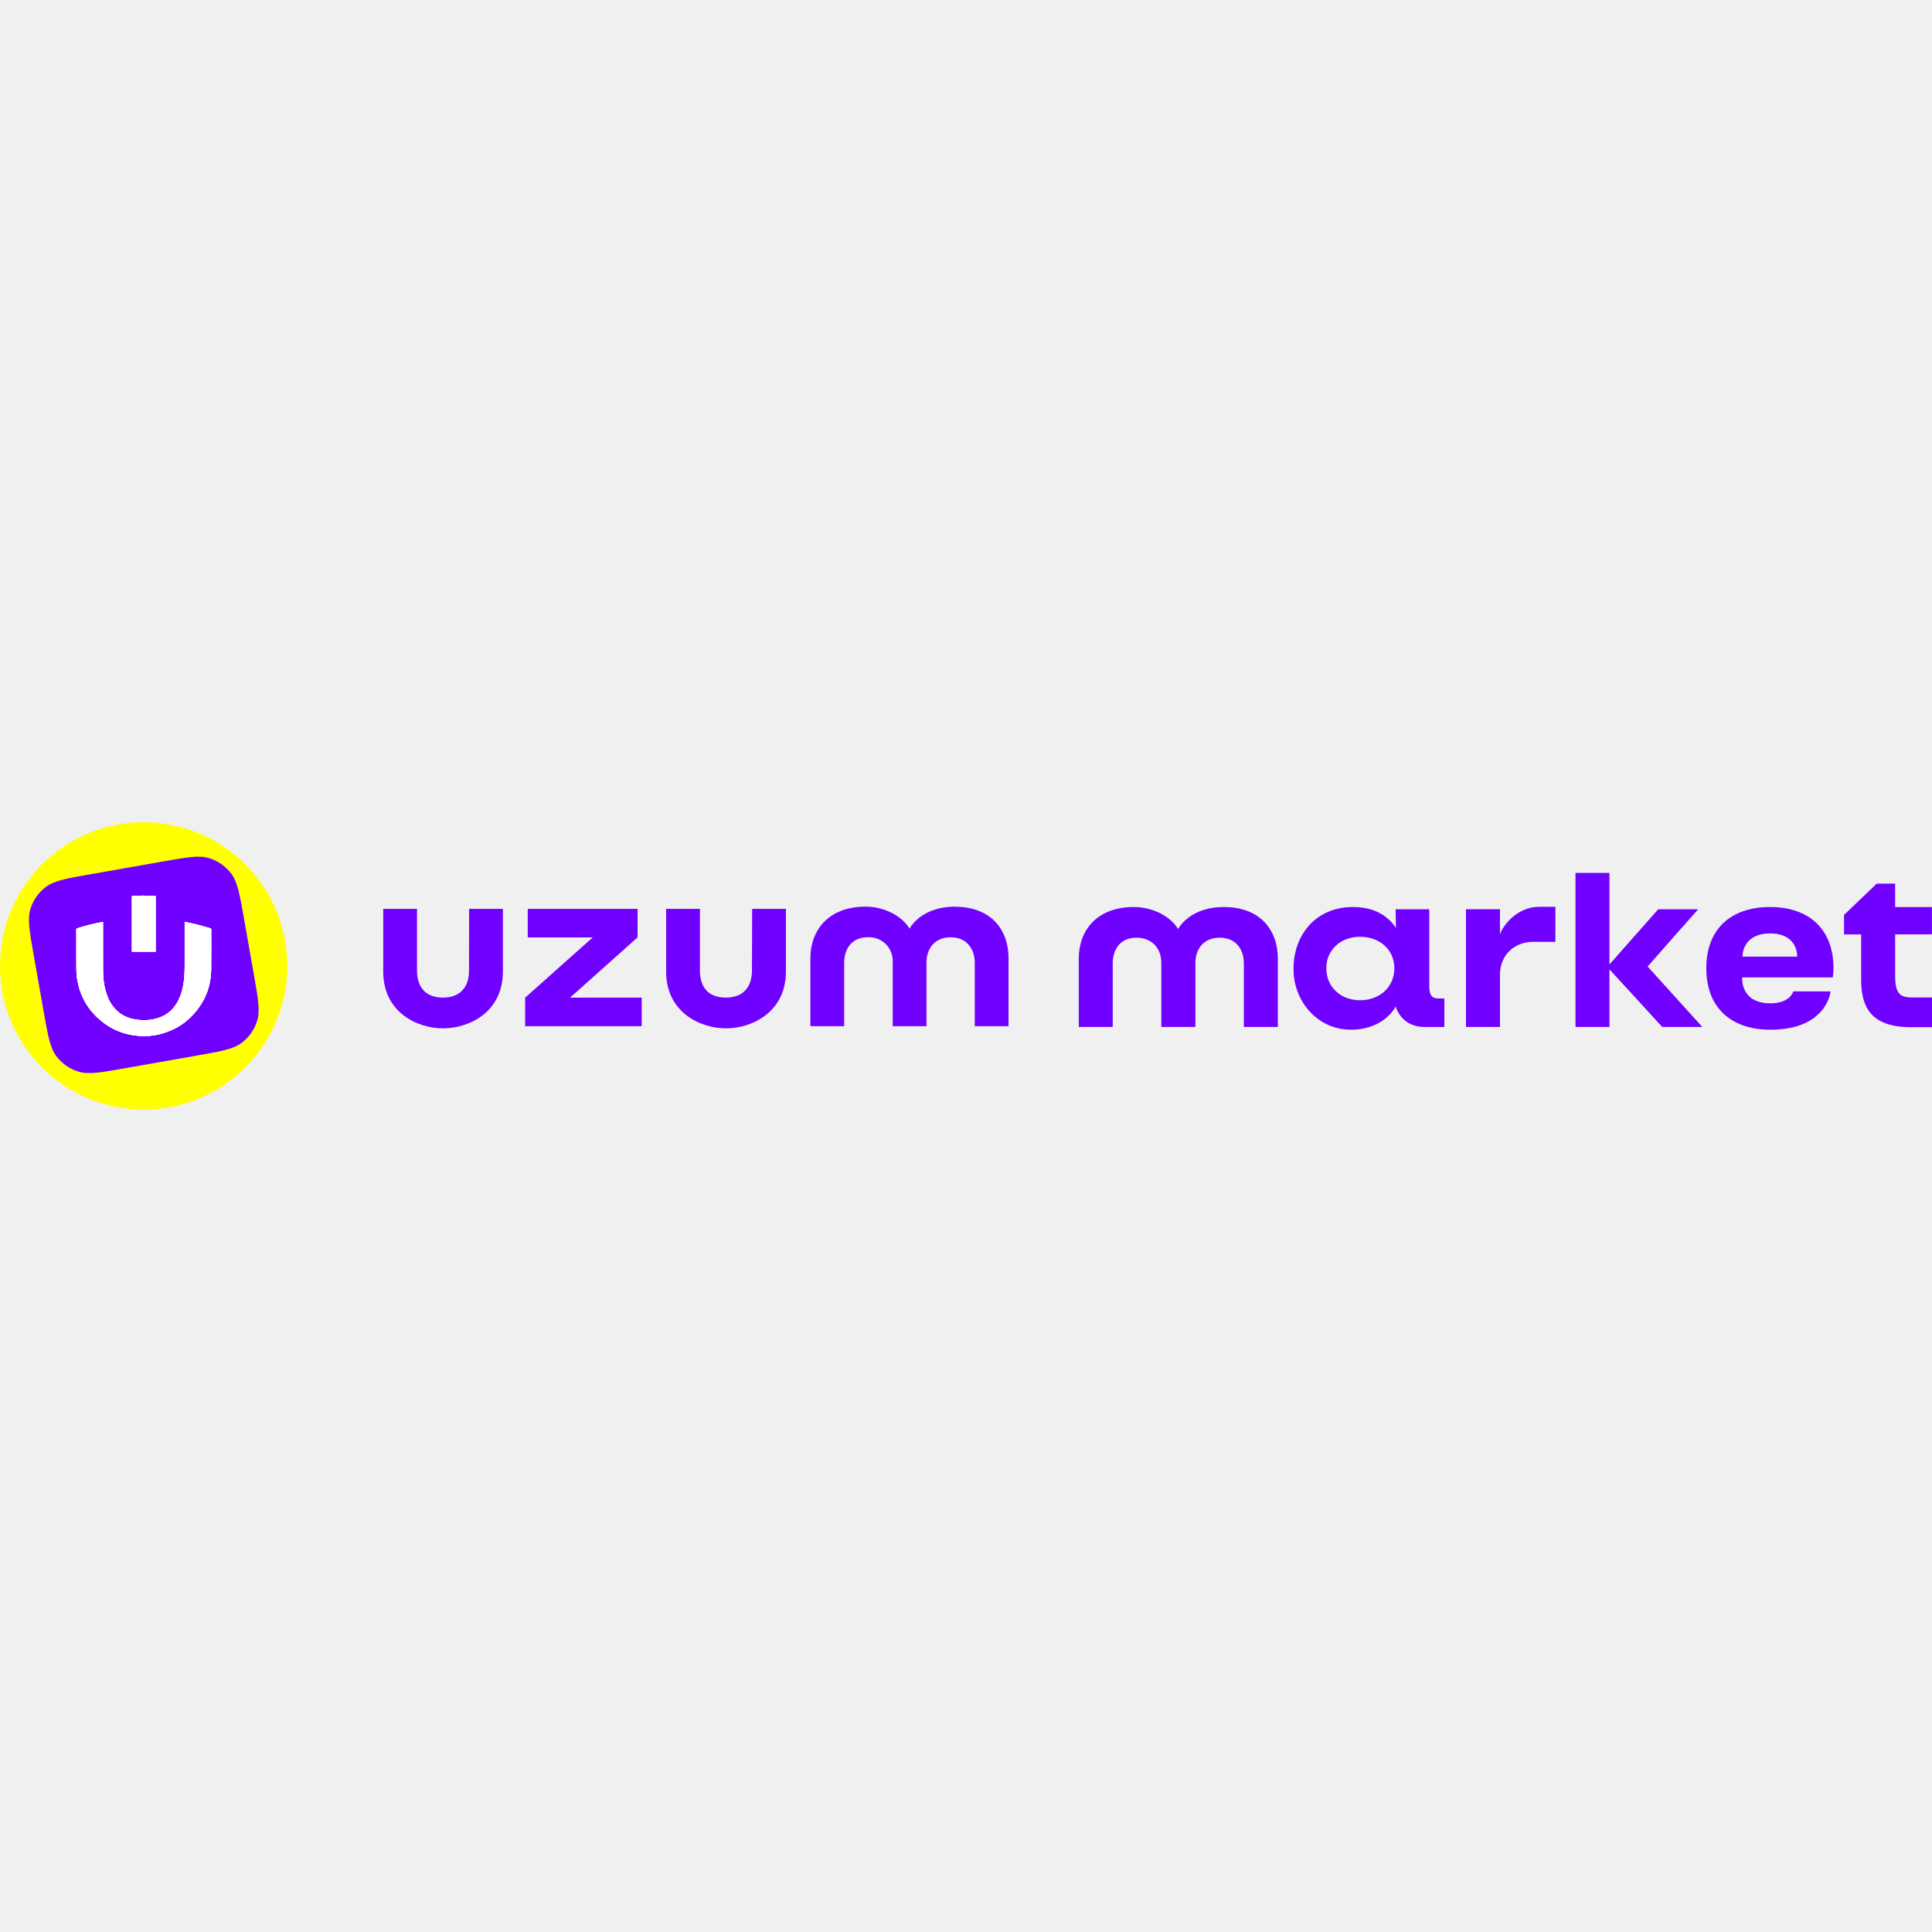
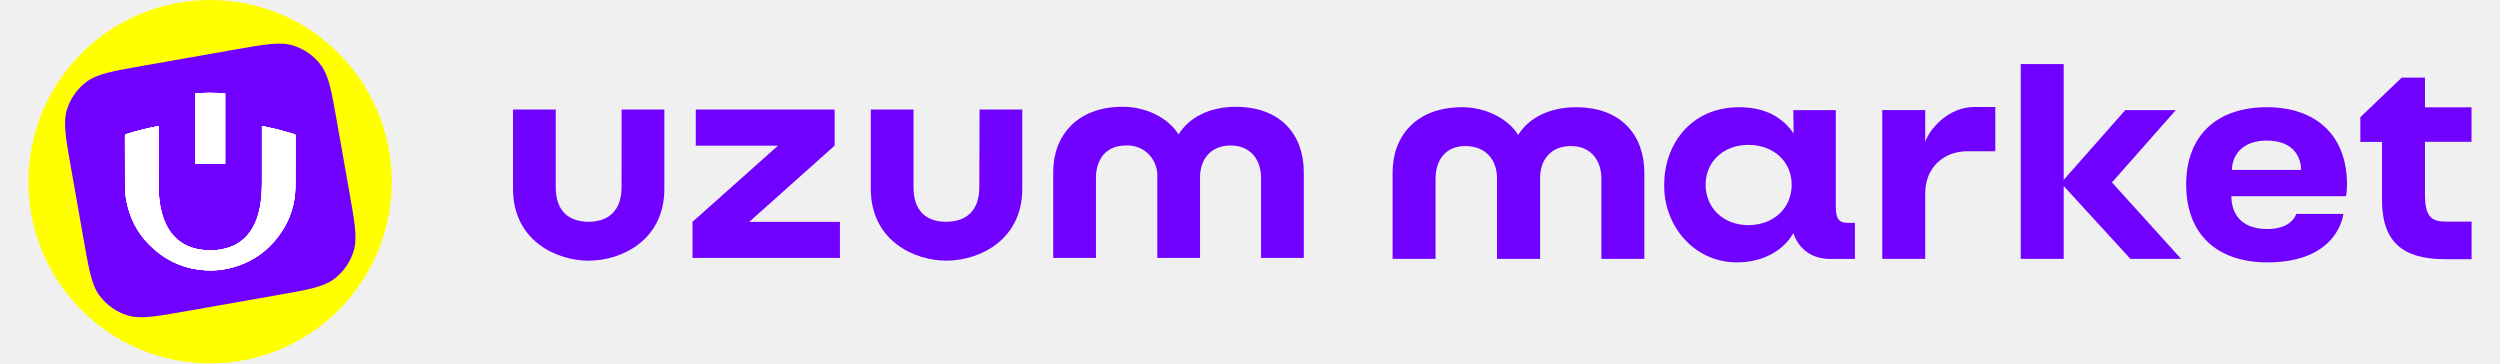
- <svg xmlns="http://www.w3.org/2000/svg" data-v-bb1a2fea="" width="24" height="24" viewBox="0 0 215 32" fill="none" alt="Uzum" class="ui-icon  logo">
+ <svg xmlns="http://www.w3.org/2000/svg" data-v-bb1a2fea="" width="220" height="32" viewBox="0 0 215 32" fill="none" alt="Uzum" class="ui-icon  logo">
  <rect width="31.976" height="31.976" rx="15.988" fill="#FFFF00" />
  <path d="M3.752 14.793C3.28 12.115 3.044 10.776 3.384 9.661C3.684 8.681 4.287 7.82 5.106 7.203C6.037 6.501 7.376 6.265 10.054 5.793L18.144 4.367C20.822 3.894 22.161 3.658 23.276 3.999C24.257 4.299 25.117 4.901 25.734 5.72C26.436 6.651 26.672 7.99 27.144 10.669L28.254 16.961C28.726 19.639 28.962 20.978 28.621 22.093C28.321 23.074 27.719 23.934 26.9 24.551C25.969 25.253 24.63 25.489 21.952 25.961L13.862 27.388C11.184 27.86 9.844 28.096 8.73 27.755C7.749 27.456 6.888 26.853 6.271 26.034C5.57 25.103 5.334 23.764 4.861 21.086L3.752 14.793Z" fill="#7000FF" />
  <path d="M20.549 11.084C21.031 11.19 21.498 11.281 21.956 11.398C22.443 11.522 22.925 11.672 23.407 11.807C23.476 11.827 23.502 11.854 23.502 11.931C23.5 13.438 23.516 14.947 23.496 16.453C23.474 18.073 22.962 19.538 21.978 20.825C20.881 22.261 19.445 23.186 17.688 23.606C16.996 23.772 16.29 23.828 15.58 23.785C13.892 23.686 12.396 23.091 11.117 21.987C9.798 20.852 8.967 19.423 8.633 17.71C8.537 17.223 8.5 16.73 8.5 16.234C8.498 14.807 8.5 13.383 8.495 11.956C8.495 11.86 8.526 11.827 8.613 11.801C9.533 11.506 10.471 11.274 11.42 11.102C11.429 11.099 11.438 11.102 11.46 11.099C11.46 11.137 11.46 11.175 11.46 11.21C11.46 13 11.453 14.792 11.464 16.582C11.471 17.485 11.593 18.376 11.9 19.232C12.144 19.912 12.504 20.518 13.042 21.009C13.546 21.467 14.137 21.757 14.799 21.898C15.735 22.1 16.668 22.084 17.586 21.794C18.67 21.454 19.423 20.732 19.905 19.717C20.164 19.175 20.319 18.599 20.416 18.009C20.524 17.352 20.551 16.688 20.551 16.024C20.551 14.427 20.551 12.827 20.551 11.23C20.549 11.188 20.549 11.148 20.549 11.084Z" fill="white" />
  <path d="M17.316 14.403C16.433 14.403 15.56 14.403 14.681 14.403C14.681 12.345 14.681 10.29 14.681 8.237C14.956 8.15 16.794 8.144 17.316 8.23C17.316 10.288 17.316 12.345 17.316 14.403Z" fill="white" />
  <path d="M20.549 11.084C21.031 11.19 21.498 11.281 21.956 11.398C22.443 11.522 22.925 11.672 23.407 11.807C23.476 11.827 23.502 11.854 23.502 11.931C23.5 13.438 23.516 14.947 23.496 16.453C23.474 18.073 22.962 19.538 21.978 20.825C20.881 22.261 19.445 23.186 17.688 23.606C16.996 23.772 16.29 23.828 15.58 23.785C13.892 23.686 12.396 23.091 11.117 21.987C9.798 20.852 8.967 19.423 8.633 17.71C8.537 17.223 8.5 16.73 8.5 16.234C8.498 14.807 8.5 13.383 8.495 11.956C8.495 11.86 8.526 11.827 8.613 11.801C9.533 11.506 10.471 11.274 11.42 11.102C11.429 11.099 11.438 11.102 11.46 11.099C11.46 11.137 11.46 11.175 11.46 11.21C11.46 13 11.453 14.792 11.464 16.582C11.471 17.485 11.593 18.376 11.9 19.232C12.144 19.912 12.504 20.518 13.042 21.009C13.546 21.467 14.137 21.757 14.799 21.898C15.735 22.1 16.668 22.084 17.586 21.794C18.67 21.454 19.423 20.732 19.905 19.717C20.164 19.175 20.319 18.599 20.416 18.009C20.524 17.352 20.551 16.688 20.551 16.024C20.551 14.427 20.551 12.827 20.551 11.23C20.549 11.188 20.549 11.148 20.549 11.084Z" fill="white" />
  <path d="M17.316 14.403C16.433 14.403 15.56 14.403 14.681 14.403C14.681 12.345 14.681 10.29 14.681 8.237C14.956 8.15 16.794 8.144 17.316 8.23C17.316 10.288 17.316 12.345 17.316 14.403Z" fill="white" />
  <path d="M20.549 11.084C21.031 11.19 21.498 11.281 21.956 11.398C22.443 11.522 22.925 11.672 23.407 11.807C23.476 11.827 23.502 11.854 23.502 11.931C23.5 13.438 23.516 14.947 23.496 16.453C23.474 18.073 22.962 19.538 21.978 20.825C20.881 22.261 19.445 23.186 17.688 23.606C16.996 23.772 16.29 23.828 15.58 23.785C13.892 23.686 12.396 23.091 11.117 21.987C9.798 20.852 8.967 19.423 8.633 17.71C8.537 17.223 8.5 16.73 8.5 16.234C8.498 14.807 8.5 13.383 8.495 11.956C8.495 11.86 8.526 11.827 8.613 11.801C9.533 11.506 10.471 11.274 11.42 11.102C11.429 11.099 11.438 11.102 11.46 11.099C11.46 11.137 11.46 11.175 11.46 11.21C11.46 13 11.453 14.792 11.464 16.582C11.471 17.485 11.593 18.376 11.9 19.232C12.144 19.912 12.504 20.518 13.042 21.009C13.546 21.467 14.137 21.757 14.799 21.898C15.735 22.1 16.668 22.084 17.586 21.794C18.67 21.454 19.423 20.732 19.905 19.717C20.164 19.175 20.319 18.599 20.416 18.009C20.524 17.352 20.551 16.688 20.551 16.024C20.551 14.427 20.551 12.827 20.551 11.23C20.549 11.188 20.549 11.148 20.549 11.084Z" fill="white" />
  <path d="M17.316 14.403C16.433 14.403 15.56 14.403 14.681 14.403C14.681 12.345 14.681 10.29 14.681 8.237C14.956 8.15 16.794 8.144 17.316 8.23C17.316 10.288 17.316 12.345 17.316 14.403Z" fill="white" />
  <path d="M20.549 11.084C21.031 11.19 21.498 11.281 21.956 11.398C22.443 11.522 22.925 11.672 23.407 11.807C23.476 11.827 23.502 11.854 23.502 11.931C23.5 13.438 23.516 14.947 23.496 16.453C23.474 18.073 22.962 19.538 21.978 20.825C20.881 22.261 19.445 23.186 17.688 23.606C16.996 23.772 16.29 23.828 15.58 23.785C13.892 23.686 12.396 23.091 11.117 21.987C9.798 20.852 8.967 19.423 8.633 17.71C8.537 17.223 8.5 16.73 8.5 16.234C8.498 14.807 8.5 13.383 8.495 11.956C8.495 11.86 8.526 11.827 8.613 11.801C9.533 11.506 10.471 11.274 11.42 11.102C11.429 11.099 11.438 11.102 11.46 11.099C11.46 11.137 11.46 11.175 11.46 11.21C11.46 13 11.453 14.792 11.464 16.582C11.471 17.485 11.593 18.376 11.9 19.232C12.144 19.912 12.504 20.518 13.042 21.009C13.546 21.467 14.137 21.757 14.799 21.898C15.735 22.1 16.668 22.084 17.586 21.794C18.67 21.454 19.423 20.732 19.905 19.717C20.164 19.175 20.319 18.599 20.416 18.009C20.524 17.352 20.551 16.688 20.551 16.024C20.551 14.427 20.551 12.827 20.551 11.23C20.549 11.188 20.549 11.148 20.549 11.084Z" fill="white" />
  <path d="M17.316 14.403C16.433 14.403 15.56 14.403 14.681 14.403C14.681 12.345 14.681 10.29 14.681 8.237C14.956 8.15 16.794 8.144 17.316 8.23C17.316 10.288 17.316 12.345 17.316 14.403Z" fill="white" />
  <path d="M136.192 9.436C133.804 9.436 132 10.41 131.101 11.877C130.195 10.41 128.22 9.436 126.161 9.436C122.114 9.436 120.049 11.994 120.049 15.169V22.781H123.829V15.704C123.829 14.195 124.631 12.851 126.456 12.851C128.288 12.851 129.235 14.133 129.235 15.649V22.781H133.029V15.649C133.029 14.127 133.921 12.851 135.739 12.851C137.571 12.851 138.421 14.195 138.421 15.704V22.781H142.202V15.169C142.195 11.994 140.246 9.436 136.192 9.436Z" fill="#7000FF" />
  <path d="M159.051 18.186V9.69H155.312L155.34 11.754C154.523 10.54 153.096 9.436 150.558 9.436C146.194 9.436 143.951 12.824 143.951 16.225C143.869 19.667 146.407 23.089 150.373 23.089C152.472 23.089 154.393 22.157 155.312 20.518C155.683 21.601 156.623 22.788 158.571 22.788H160.732V19.613H160.128C159.374 19.613 159.051 19.331 159.051 18.186ZM151.347 19.811C149.199 19.811 147.594 18.33 147.594 16.252C147.594 14.202 149.199 12.748 151.347 12.748C153.563 12.748 155.168 14.202 155.168 16.252C155.168 18.33 153.563 19.811 151.347 19.811Z" fill="#7000FF" />
  <path d="M163.14 14.154V22.781H166.92V16.993C166.92 14.751 168.546 13.31 170.618 13.31H173.088V9.415H171.236C168.951 9.415 167.284 11.363 166.92 12.494V12.097V9.683H163.14V14.154Z" fill="#7000FF" />
  <path d="M175.325 22.781H179.105V16.369L184.978 22.781H189.437L183.352 16.053L188.971 9.69H184.525L179.105 15.827V5.637H175.325V22.781Z" fill="#7000FF" />
  <path d="M193.862 17.26C193.862 18.7 194.61 20.154 197.025 20.154C199.241 20.154 199.563 18.824 199.563 18.824H203.714C203.714 18.824 203.33 23.089 197.025 23.089C192.634 23.089 189.883 20.634 189.883 16.252C189.883 11.864 192.634 9.436 196.984 9.436C201.272 9.436 204.037 11.864 204.037 16.252C204.037 16.732 203.954 17.267 203.954 17.267H193.862V17.26ZM193.91 14.956H199.996C199.996 13.886 199.378 12.371 196.977 12.371C194.61 12.371 193.91 13.893 193.91 14.956Z" fill="#7000FF" />
  <path d="M212.661 19.496C211.364 19.496 210.897 18.92 210.897 17.096V12.481H214.993V9.443H210.897V6.83H208.853L205.21 10.314V12.488H207.117V17.596C207.117 21.265 208.908 22.808 212.661 22.808H215V19.503H212.661V19.496Z" fill="#7000FF" />
  <path d="M83.68 16.485C83.68 18.556 82.507 19.516 80.764 19.516C79.022 19.516 77.89 18.577 77.89 16.485V9.642H74.13V16.616C74.13 21.162 77.931 22.938 80.792 22.938C83.653 22.938 87.46 21.155 87.46 16.616V9.642H83.701L83.68 16.485Z" fill="#7000FF" />
  <path d="M70.947 12.817V9.642H58.728V12.817H65.966L58.44 19.523V22.698H71.413V19.523H63.434L70.947 12.817Z" fill="#7000FF" />
  <path d="M106.286 9.395C103.905 9.395 102.108 10.362 101.216 11.836C100.31 10.362 98.341 9.395 96.297 9.395C92.277 9.395 90.184 11.953 90.184 15.121V22.698H93.944V15.649C93.944 14.133 94.74 12.803 96.564 12.803C96.935 12.782 97.305 12.837 97.655 12.968C98.005 13.098 98.321 13.304 98.582 13.571C98.842 13.832 99.048 14.154 99.178 14.504C99.309 14.853 99.364 15.224 99.343 15.594V22.698H103.103V15.594C103.103 14.079 103.995 12.803 105.799 12.803C107.603 12.803 108.475 14.133 108.475 15.649V22.698H112.234V15.128C112.234 11.966 110.293 9.402 106.252 9.402L106.286 9.395Z" fill="#7000FF" />
  <path d="M52.197 16.485C52.197 18.556 51.023 19.516 49.295 19.516C47.566 19.516 46.406 18.577 46.406 16.485V9.642H42.647V16.616C42.647 21.162 46.434 22.938 49.308 22.938C52.183 22.938 55.963 21.155 55.963 16.616V9.642H52.203L52.197 16.485Z" fill="#7000FF" />
</svg>
